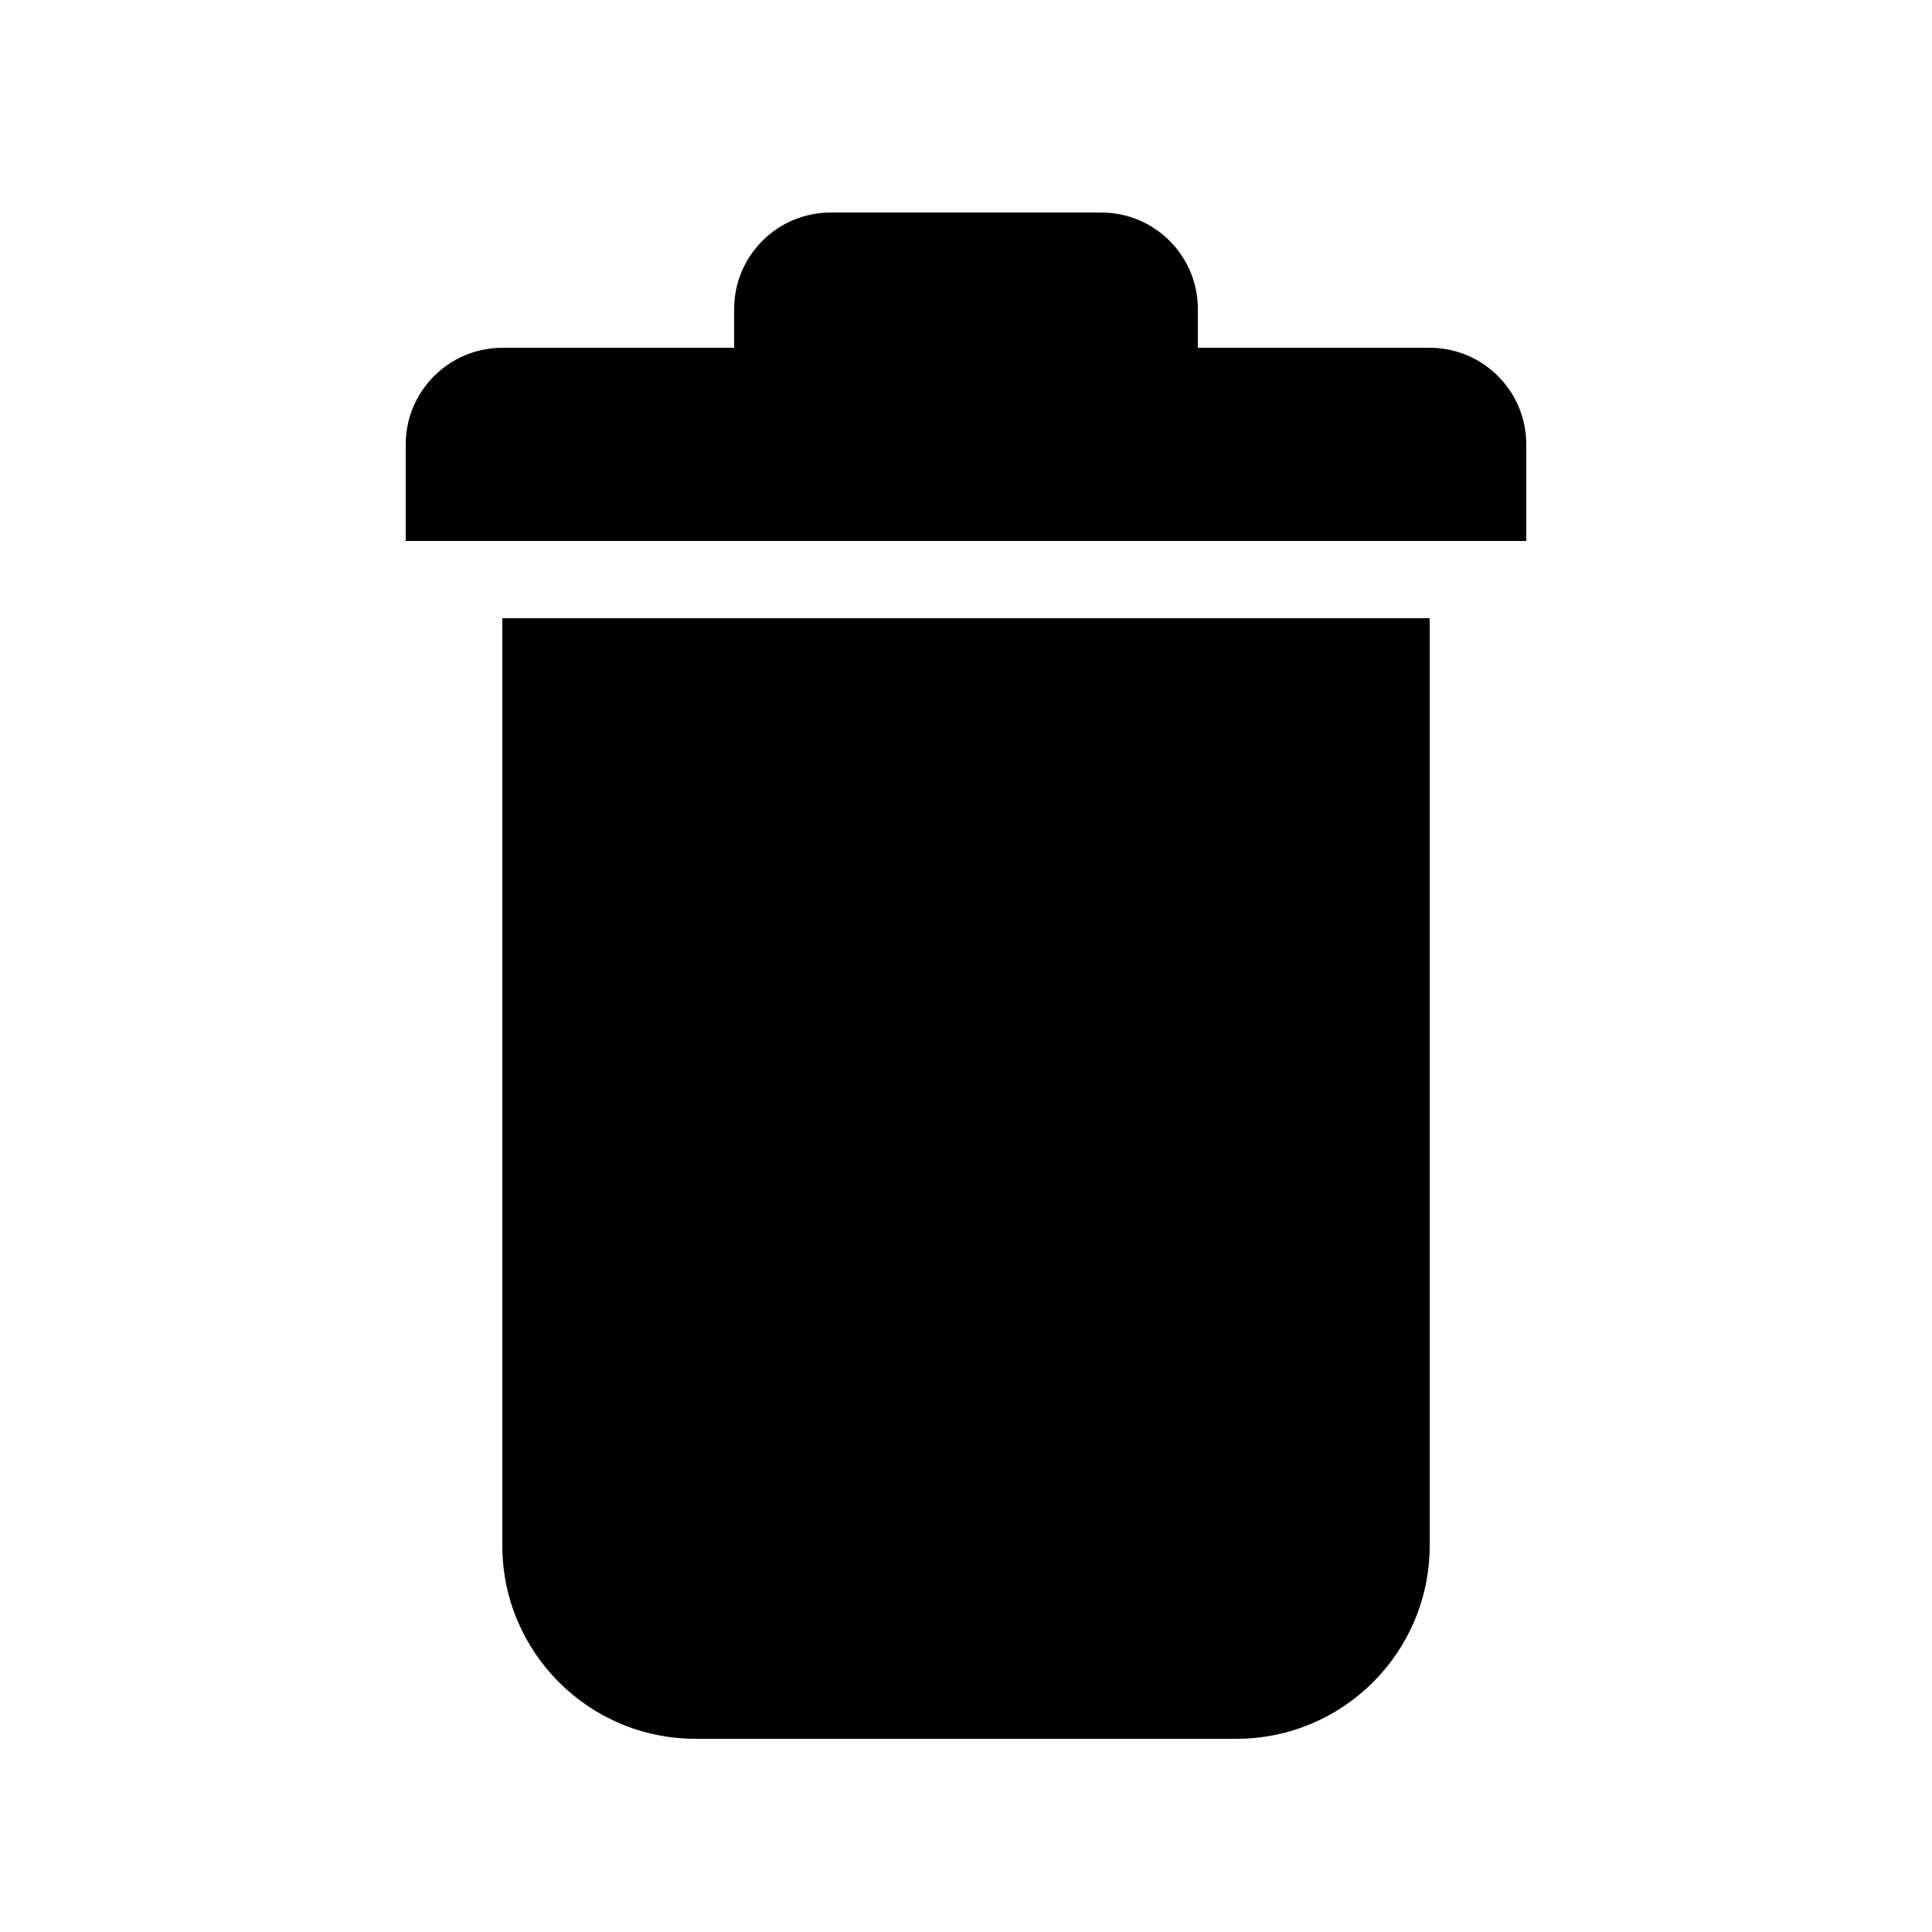
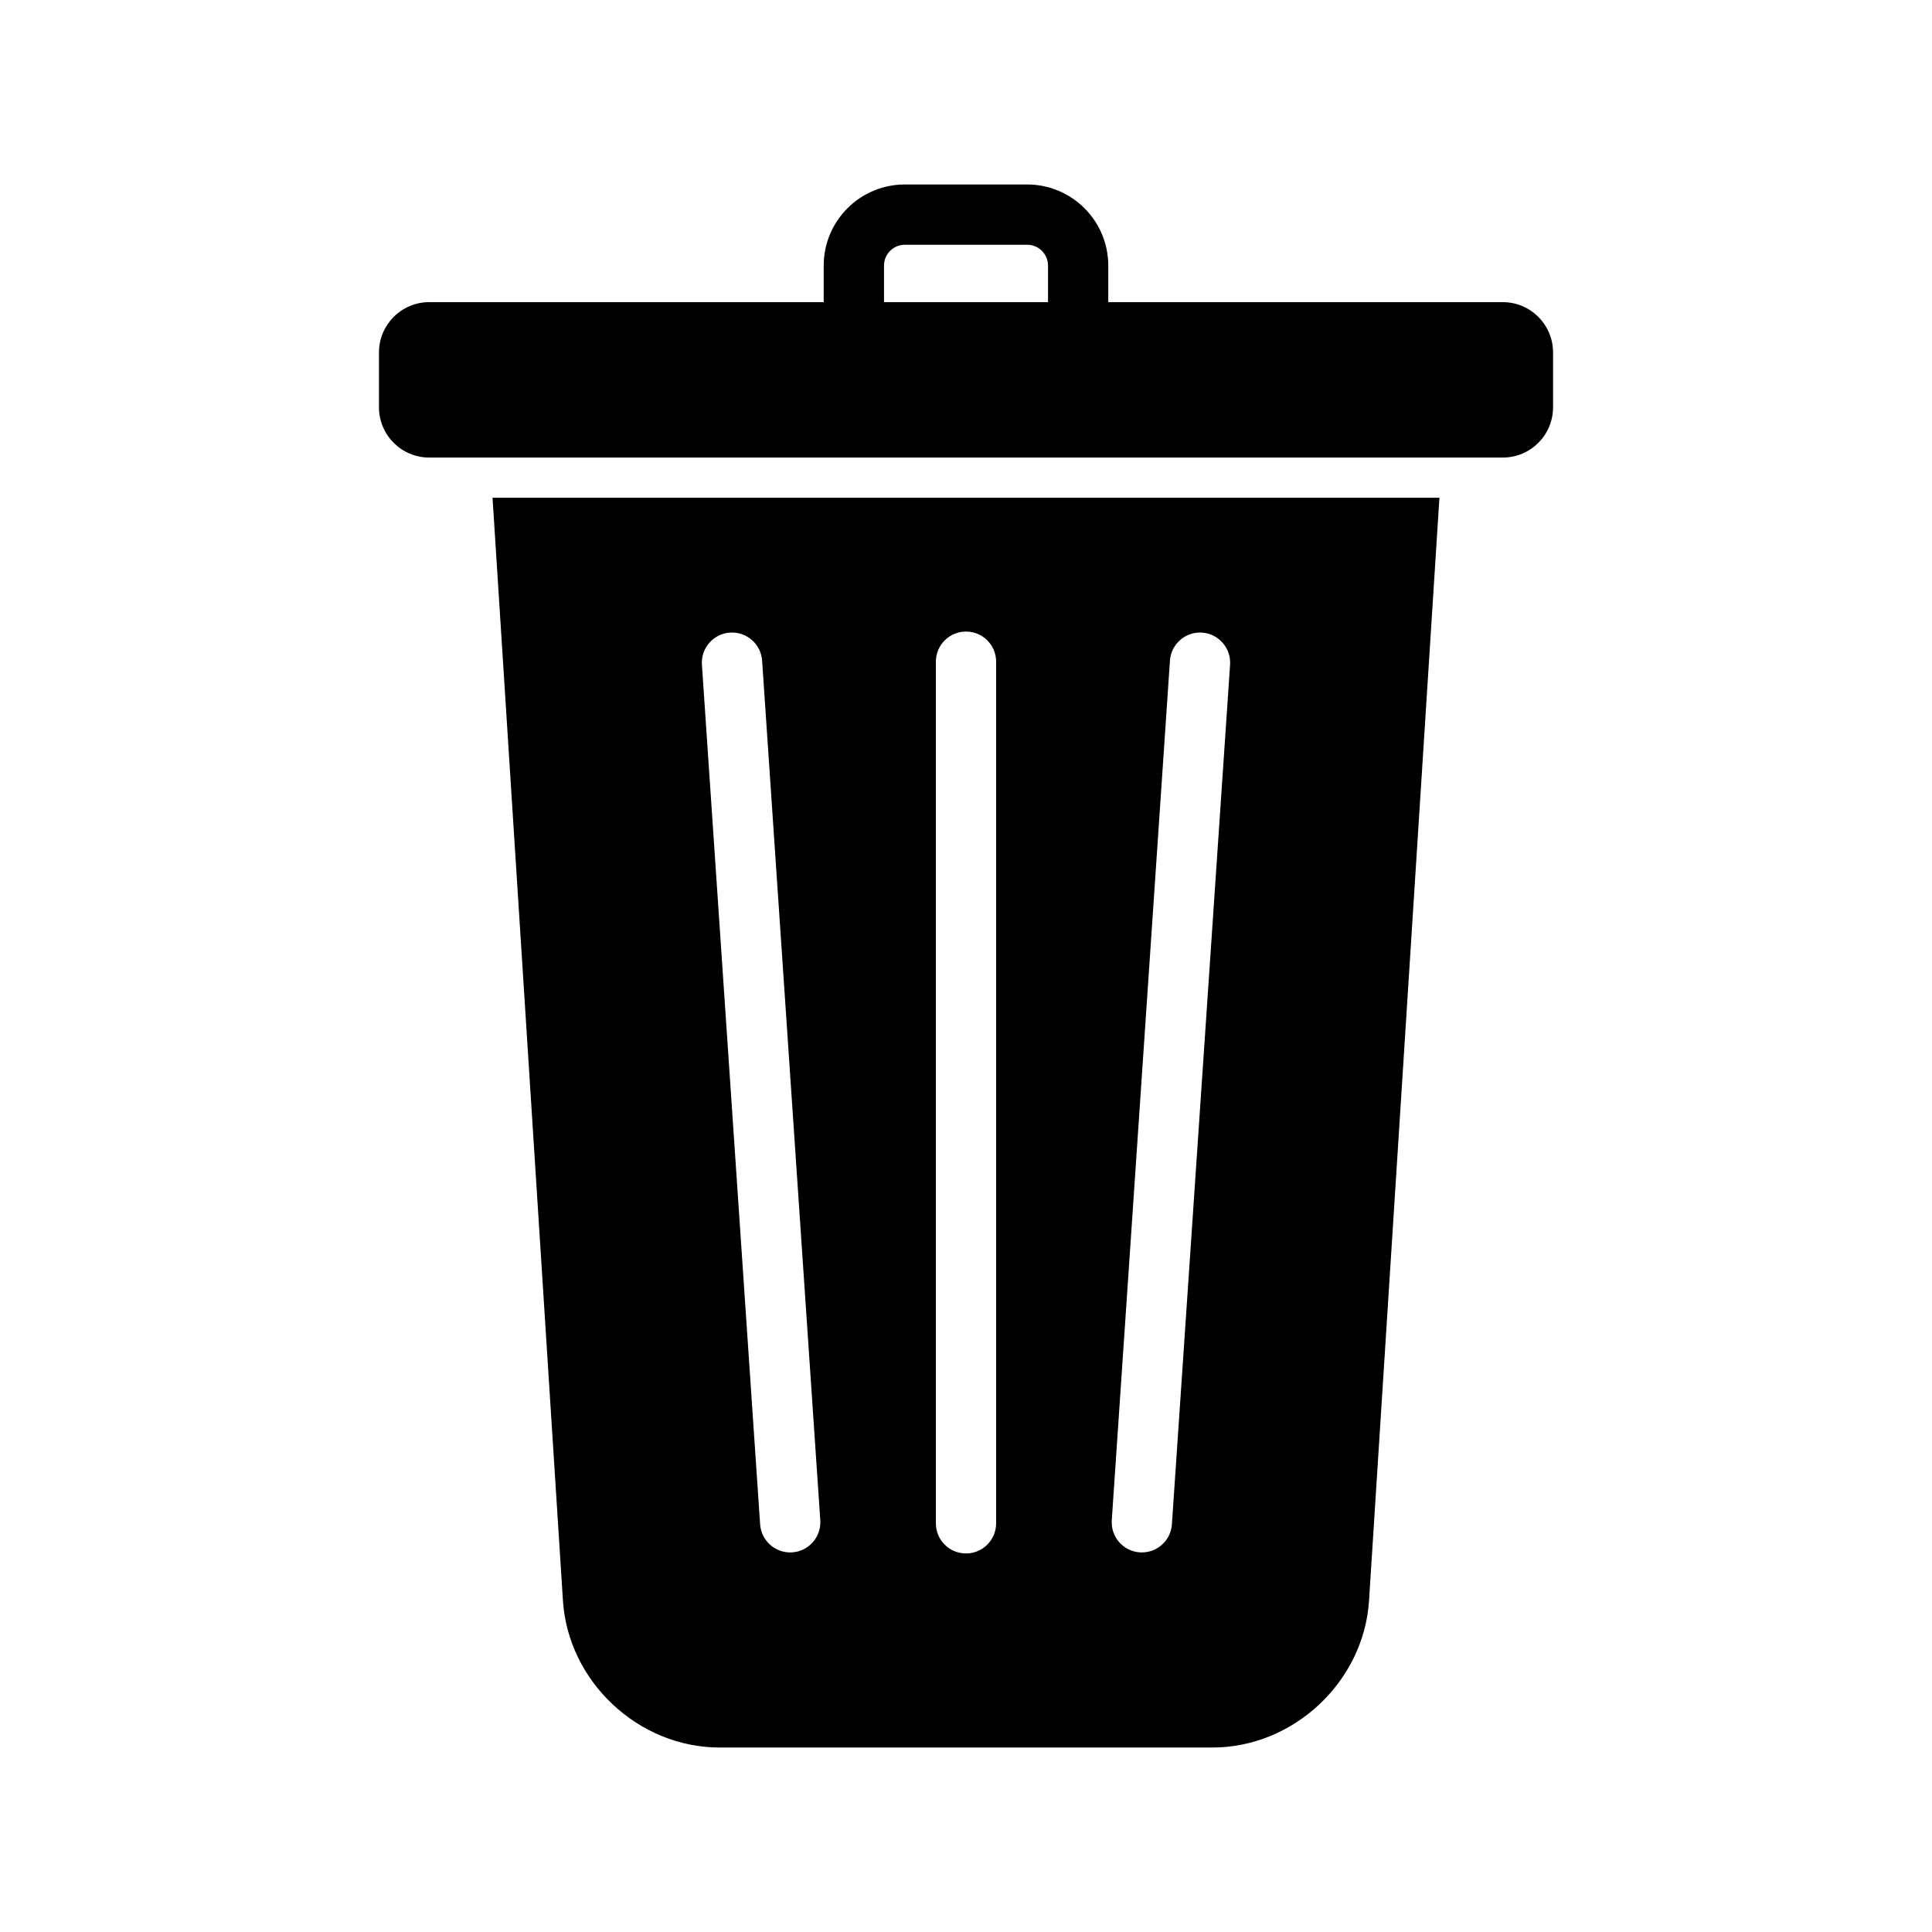
- <svg xmlns="http://www.w3.org/2000/svg" height="100px" width="100px" fill="#000000" viewBox="0 0 100 100" version="1.1" x="0px" y="0px">
-   <g stroke="none" stroke-width="1" fill="none" fill-rule="evenodd">
-     <g fill-rule="nonzero" fill="#000000">
-       <path d="M26,79.996 C26,85.521 30.473,90 36.004,90 L63.996,90 C69.521,90 74,85.521 74,79.996 L74,32 L26,32 L26,79.996 Z M79,23 C79,20.239 76.76,18 73.991,18 L62,18 L62,15.994 C62,13.236 59.764,11 56.998,11 L43.002,11 C40.239,11 38,13.234 38,15.994 L38,18 L26.009,18 C23.242,18 21,20.244 21,23 L21,28 L79,28 L79,23 Z" />
-     </g>
+ <svg xmlns="http://www.w3.org/2000/svg" height="100px" width="100px" version="1.1" x="0px" y="0px" viewBox="0 0 64 64" enable-background="new 0 0 64 64" xml:space="preserve">
+   <g>
+     <path d="M49.782,10.009H36.713V8.798c0-1.482-1.205-2.687-2.687-2.687h-4.053c-1.481,0-2.687,1.205-2.687,2.687v1.211   H14.218c-0.918,0-1.664,0.747-1.664,1.665v1.819c0,0.918,0.746,1.664,1.664,1.664h35.565   c0.918,0,1.664-0.746,1.664-1.664v-1.819C51.446,10.756,50.7,10.009,49.782,10.009z M29.284,8.798   c0-0.381,0.31-0.69,0.69-0.69h4.053c0.381,0,0.69,0.31,0.69,0.69v1.211h-5.433V8.798z" />
+     <path d="M18.648,53.022c0.172,2.684,2.499,4.867,5.189,4.867H40.165c2.688,0,5.016-2.184,5.186-4.867l2.332-36.534   H16.316L18.648,53.022z M36.829,50.36l1.927-28.475c0.037-0.551,0.514-0.966,1.063-0.929s0.966,0.513,0.929,1.064   l-1.927,28.475c-0.035,0.527-0.475,0.931-0.995,0.931c-0.022,0-0.045-0.001-0.068-0.002   C37.208,51.387,36.792,50.911,36.829,50.36z M31.002,21.92c0-0.551,0.446-0.999,0.998-0.999s0.998,0.447,0.998,0.999   v28.541c0,0.551-0.446,0.999-0.998,0.999s-0.998-0.447-0.998-0.999V21.92z M24.181,20.956   c0.551-0.037,1.027,0.378,1.065,0.929l1.927,28.475c0.037,0.55-0.379,1.027-0.93,1.064   c-0.022,0.002-0.046,0.002-0.068,0.002c-0.52,0-0.959-0.404-0.995-0.931L23.252,22.02   C23.215,21.469,23.631,20.993,24.181,20.956z" />
  </g>
</svg>
